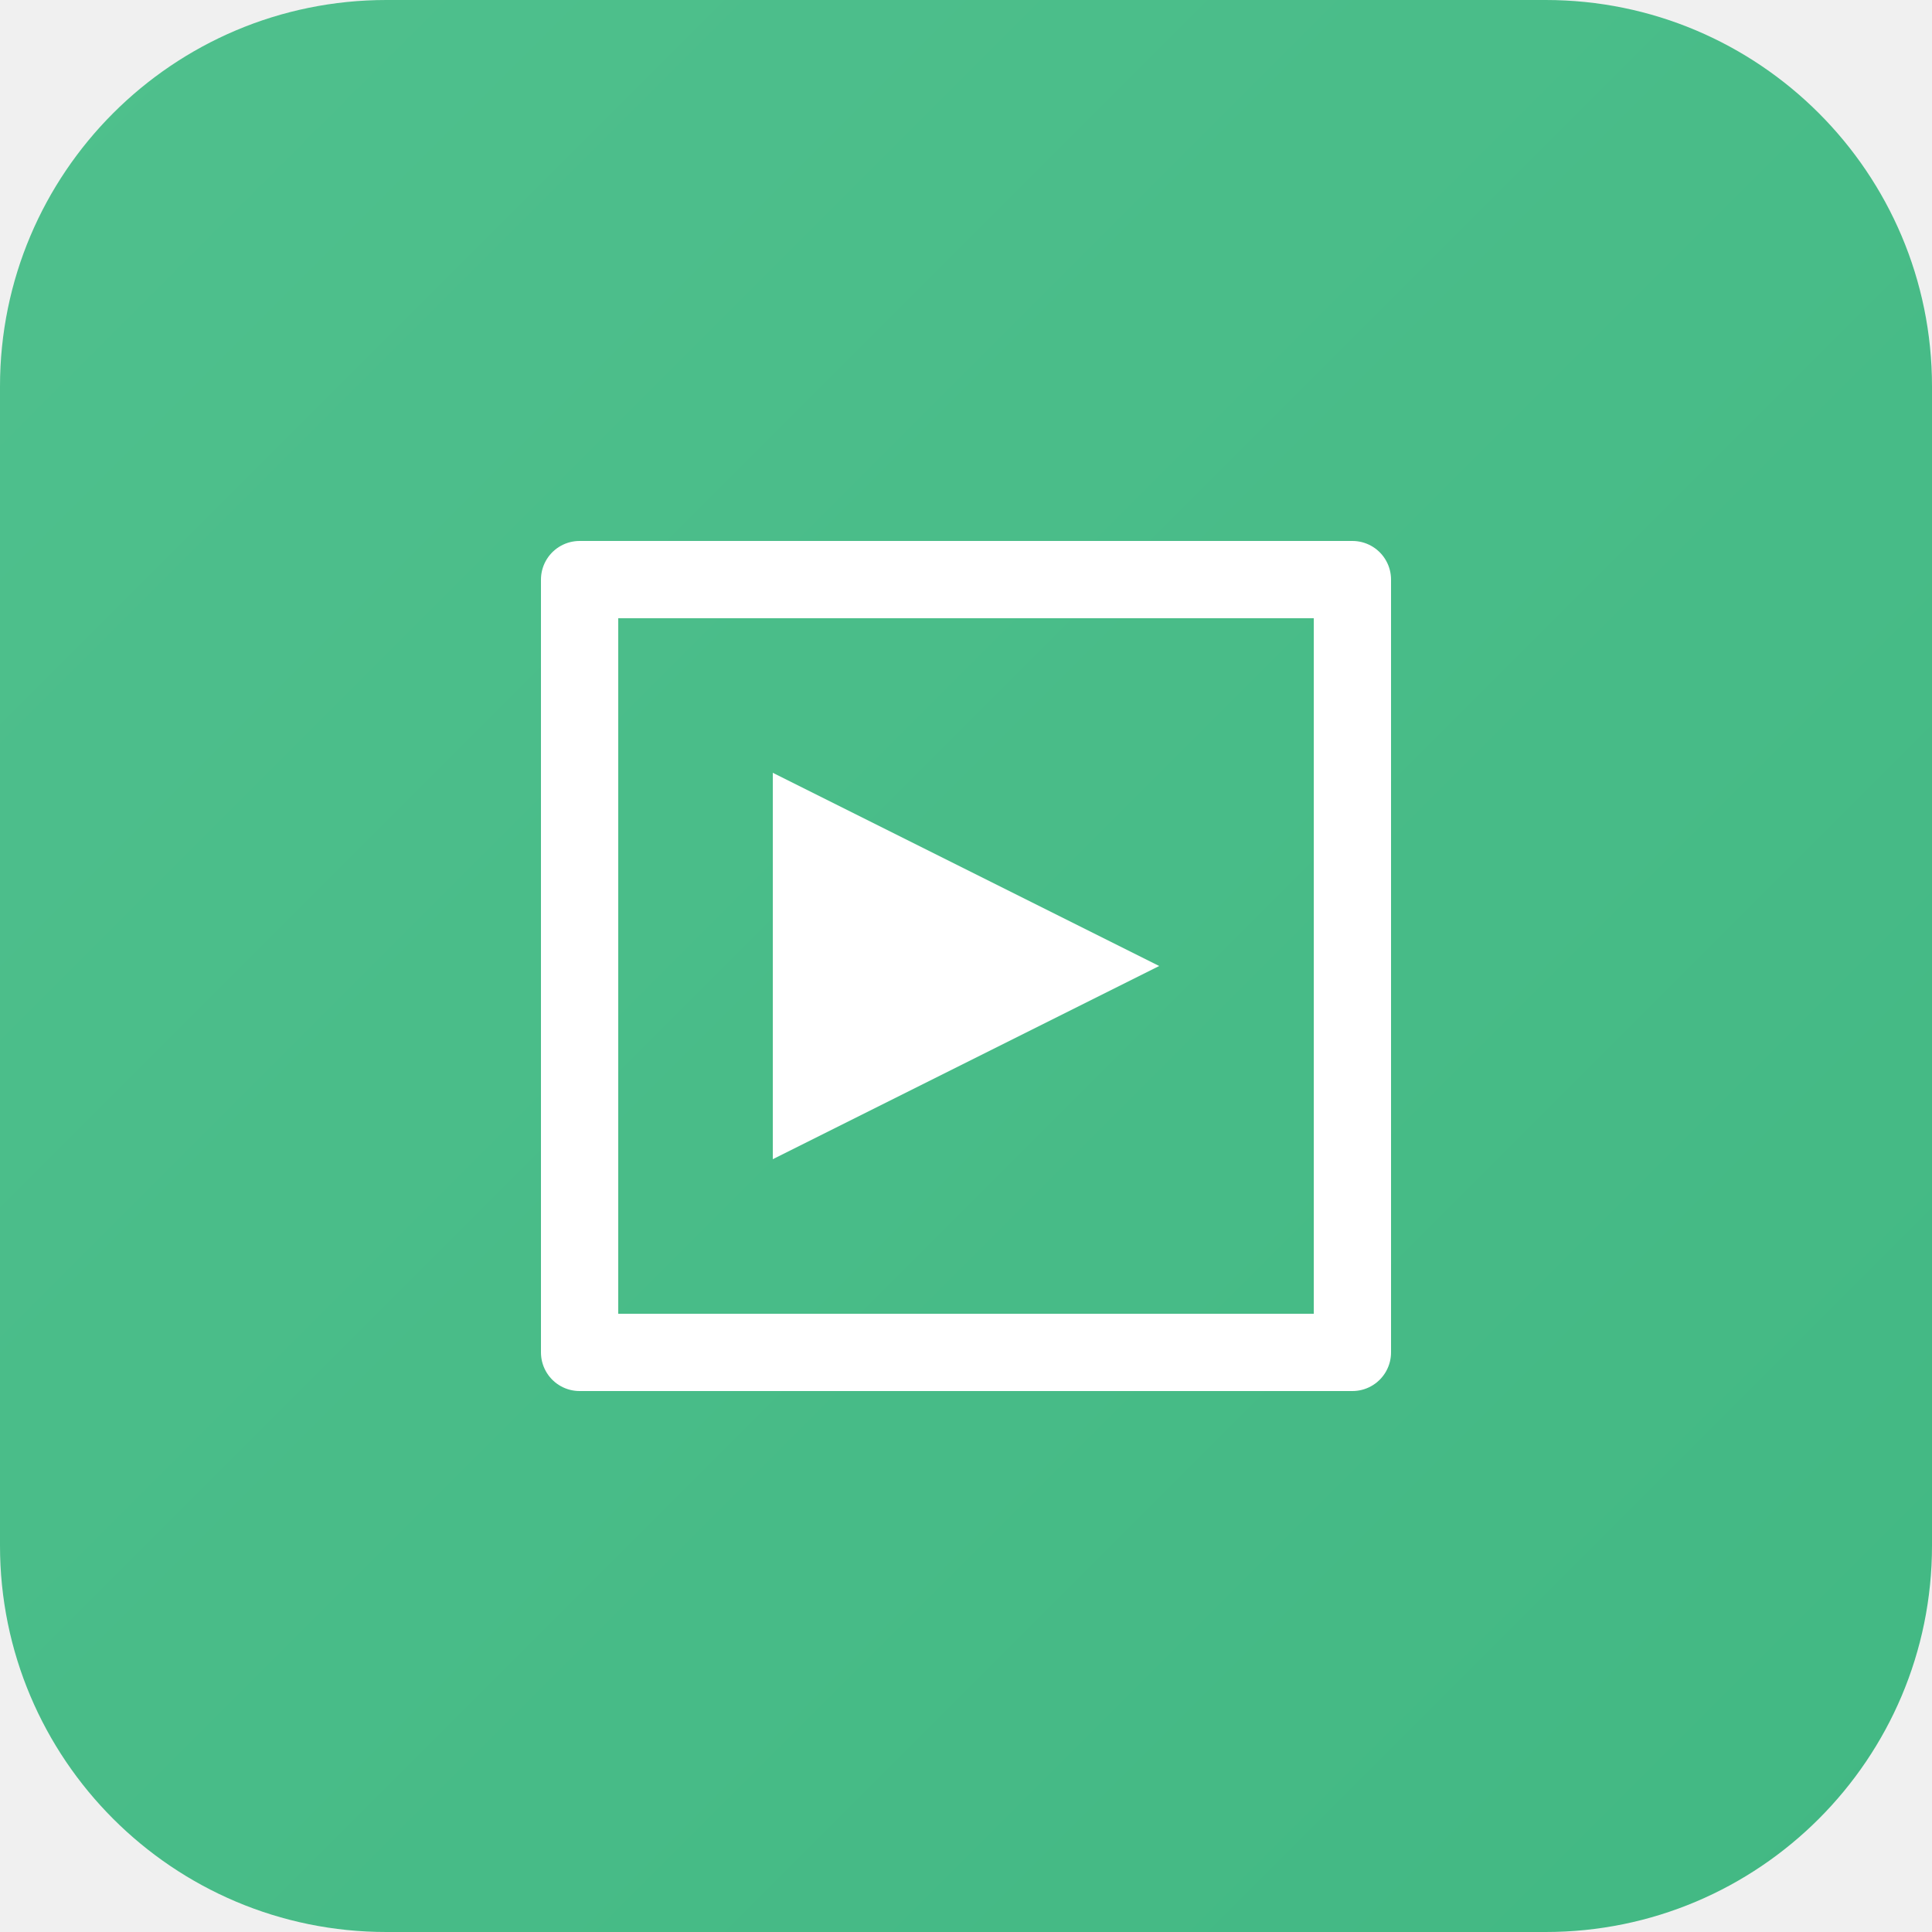
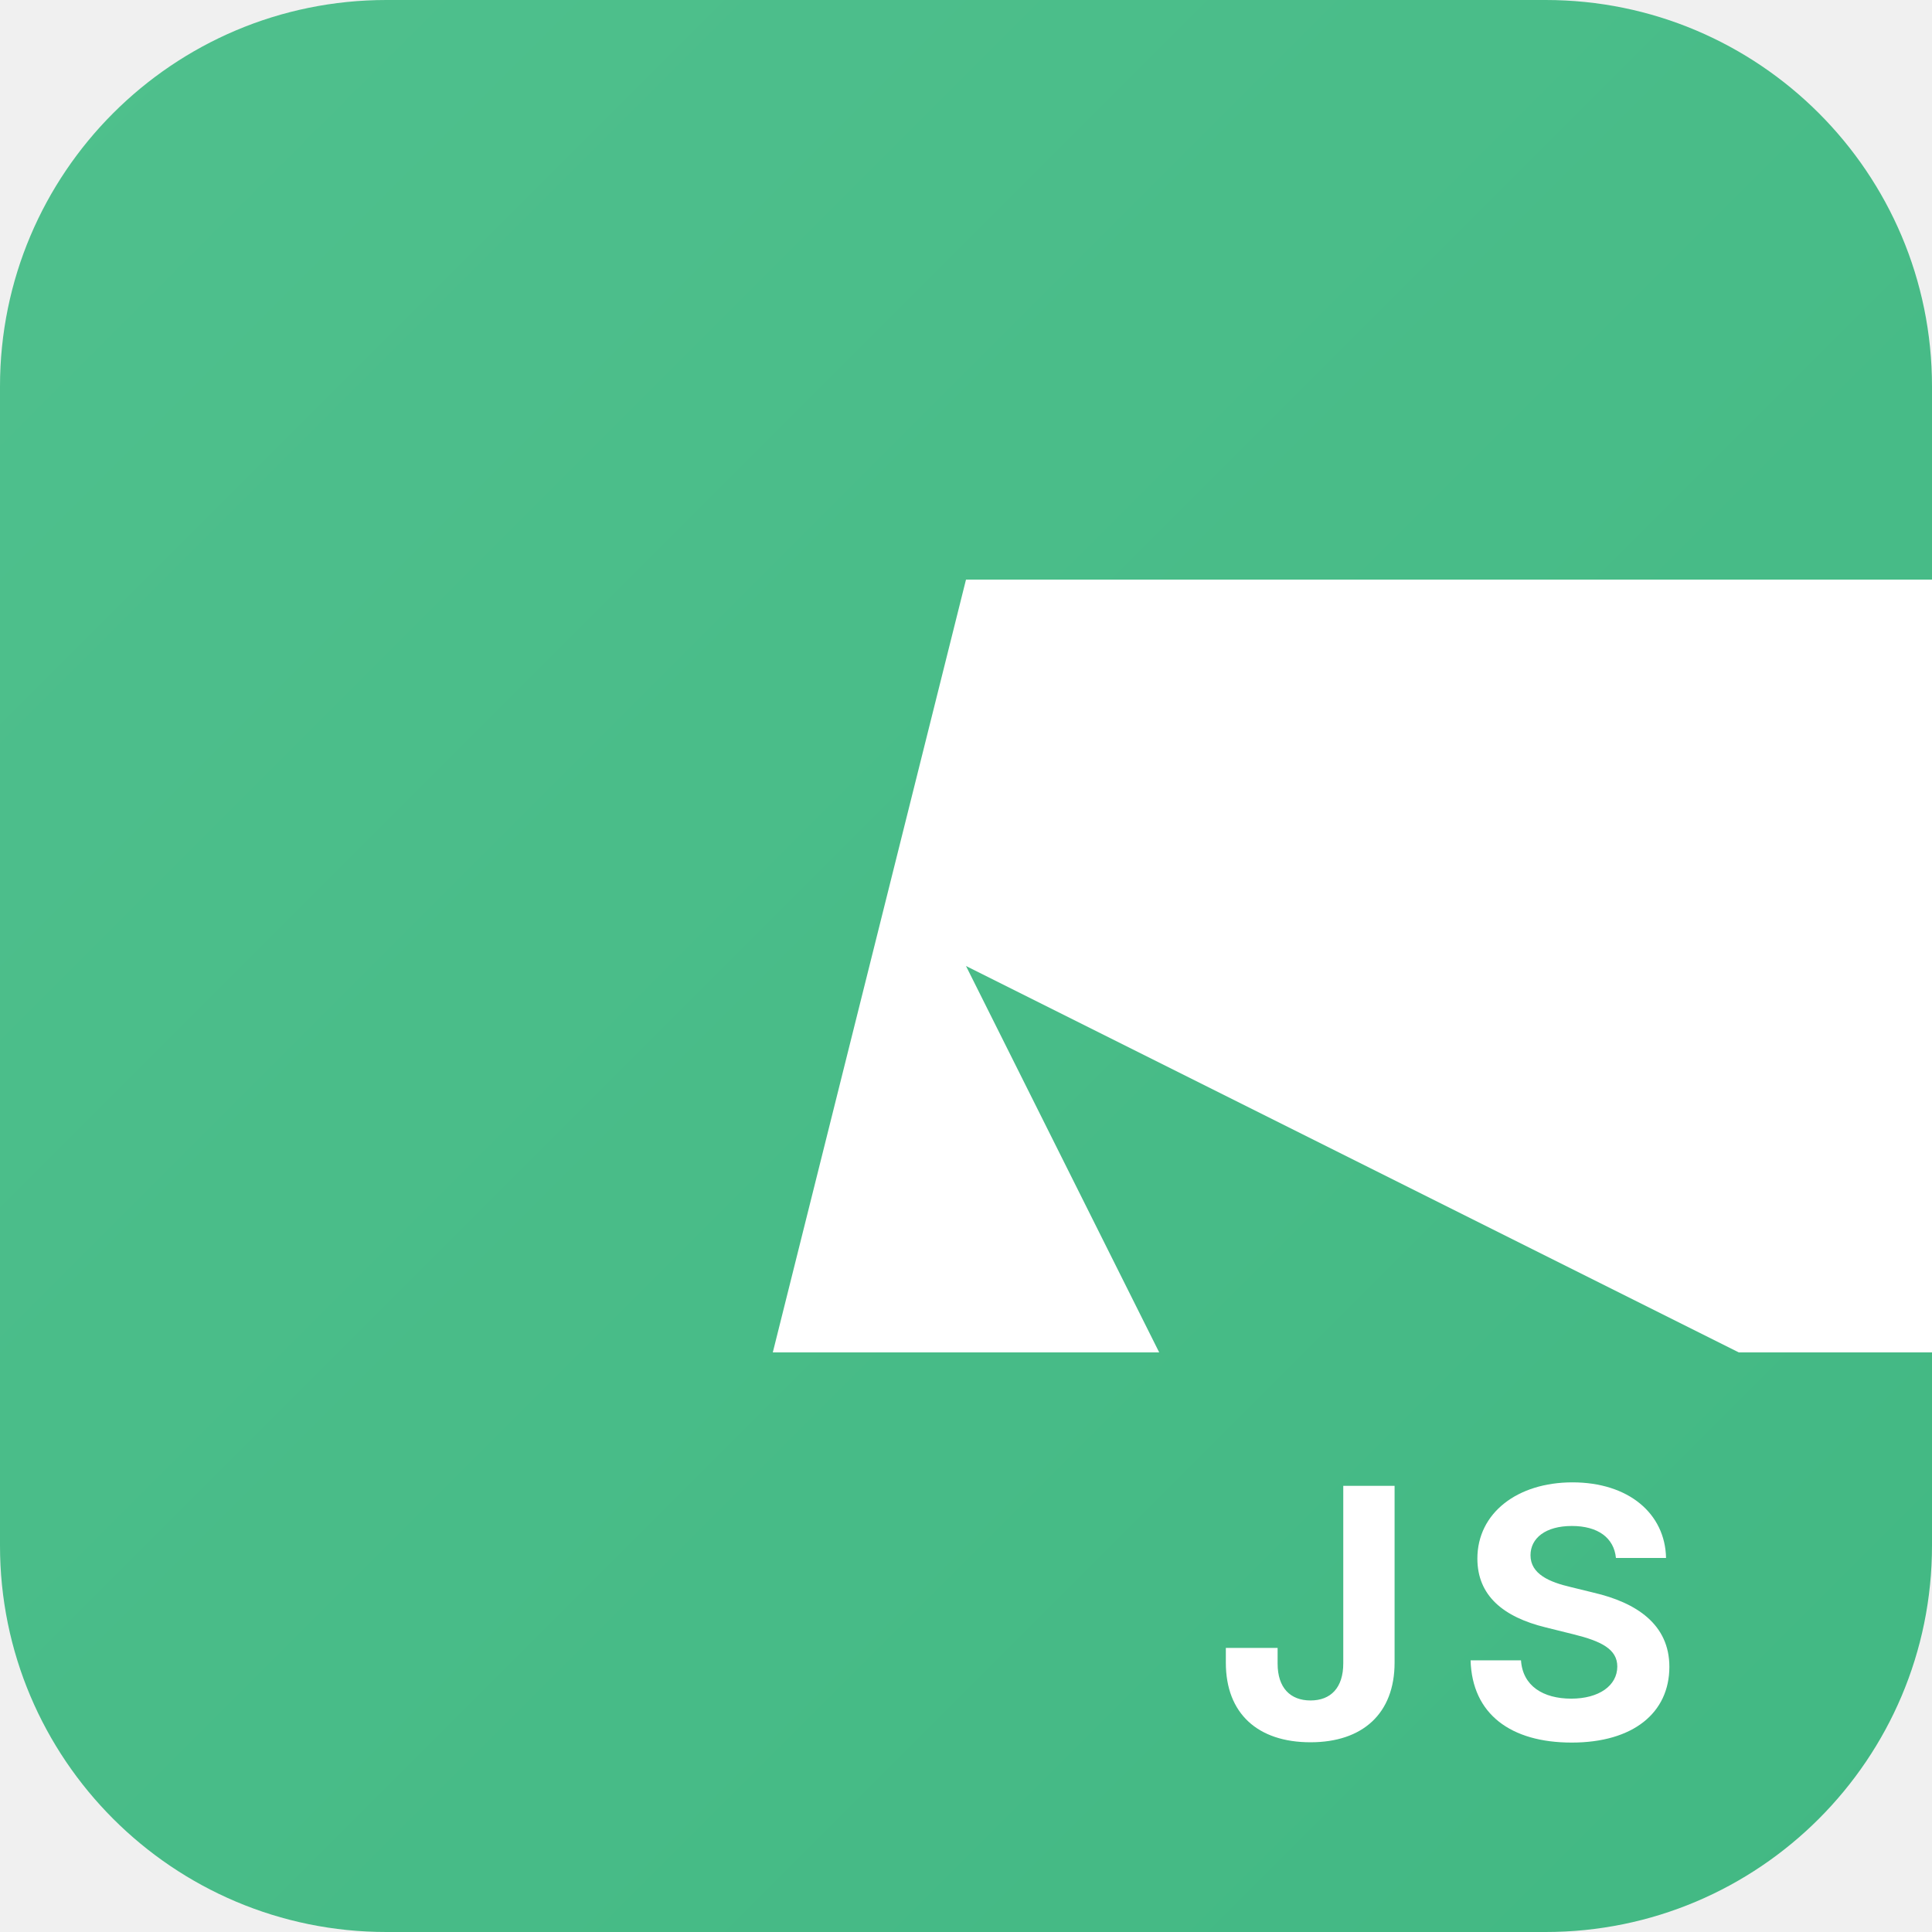
<svg xmlns="http://www.w3.org/2000/svg" width="200" height="200" viewBox="0 0 200 200" fill="none">
-   <rect width="200" height="200" rx="40" fill="url(#paint0_linear)" />
-   <path d="M60 60H140V140H60V60Z" stroke="white" stroke-width="8" stroke-linecap="round" stroke-linejoin="round" />
-   <path d="M80 80L120 100L80 120V80Z" fill="white" />
  <defs>
-     <linearGradient id="paint0_linear" x1="0" y1="0" x2="200" y2="200" gradientUnits="userSpaceOnUse">
-       <stop stop-color="#4fc08d" />
-       <stop offset="1" stop-color="#42b883" />
+     <linearGradient id="g" x1="0" y1="0" x2="200" y2="200" gradientUnits="userSpaceOnUse">
+       <stop offset="0%" stop-color="#4fc08d" />
+       <stop offset="100%" stop-color="#42b883" />
    </linearGradient>
  </defs>
+   <rect width="200" height="200" rx="40" fill="url(#g)" />
+   <g transform="translate(50, 30)">
+     <path d="M50 30 L30 110 L70 110 L50 70 L130 110 L170 110 L150 30 Z" fill="white" />
+     <text x="100" y="150" text-anchor="middle" font-family="system-ui, -apple-system, sans-serif" font-size="36" font-weight="700" fill="white" letter-spacing="4">JS</text>
+   </g>
</svg>
